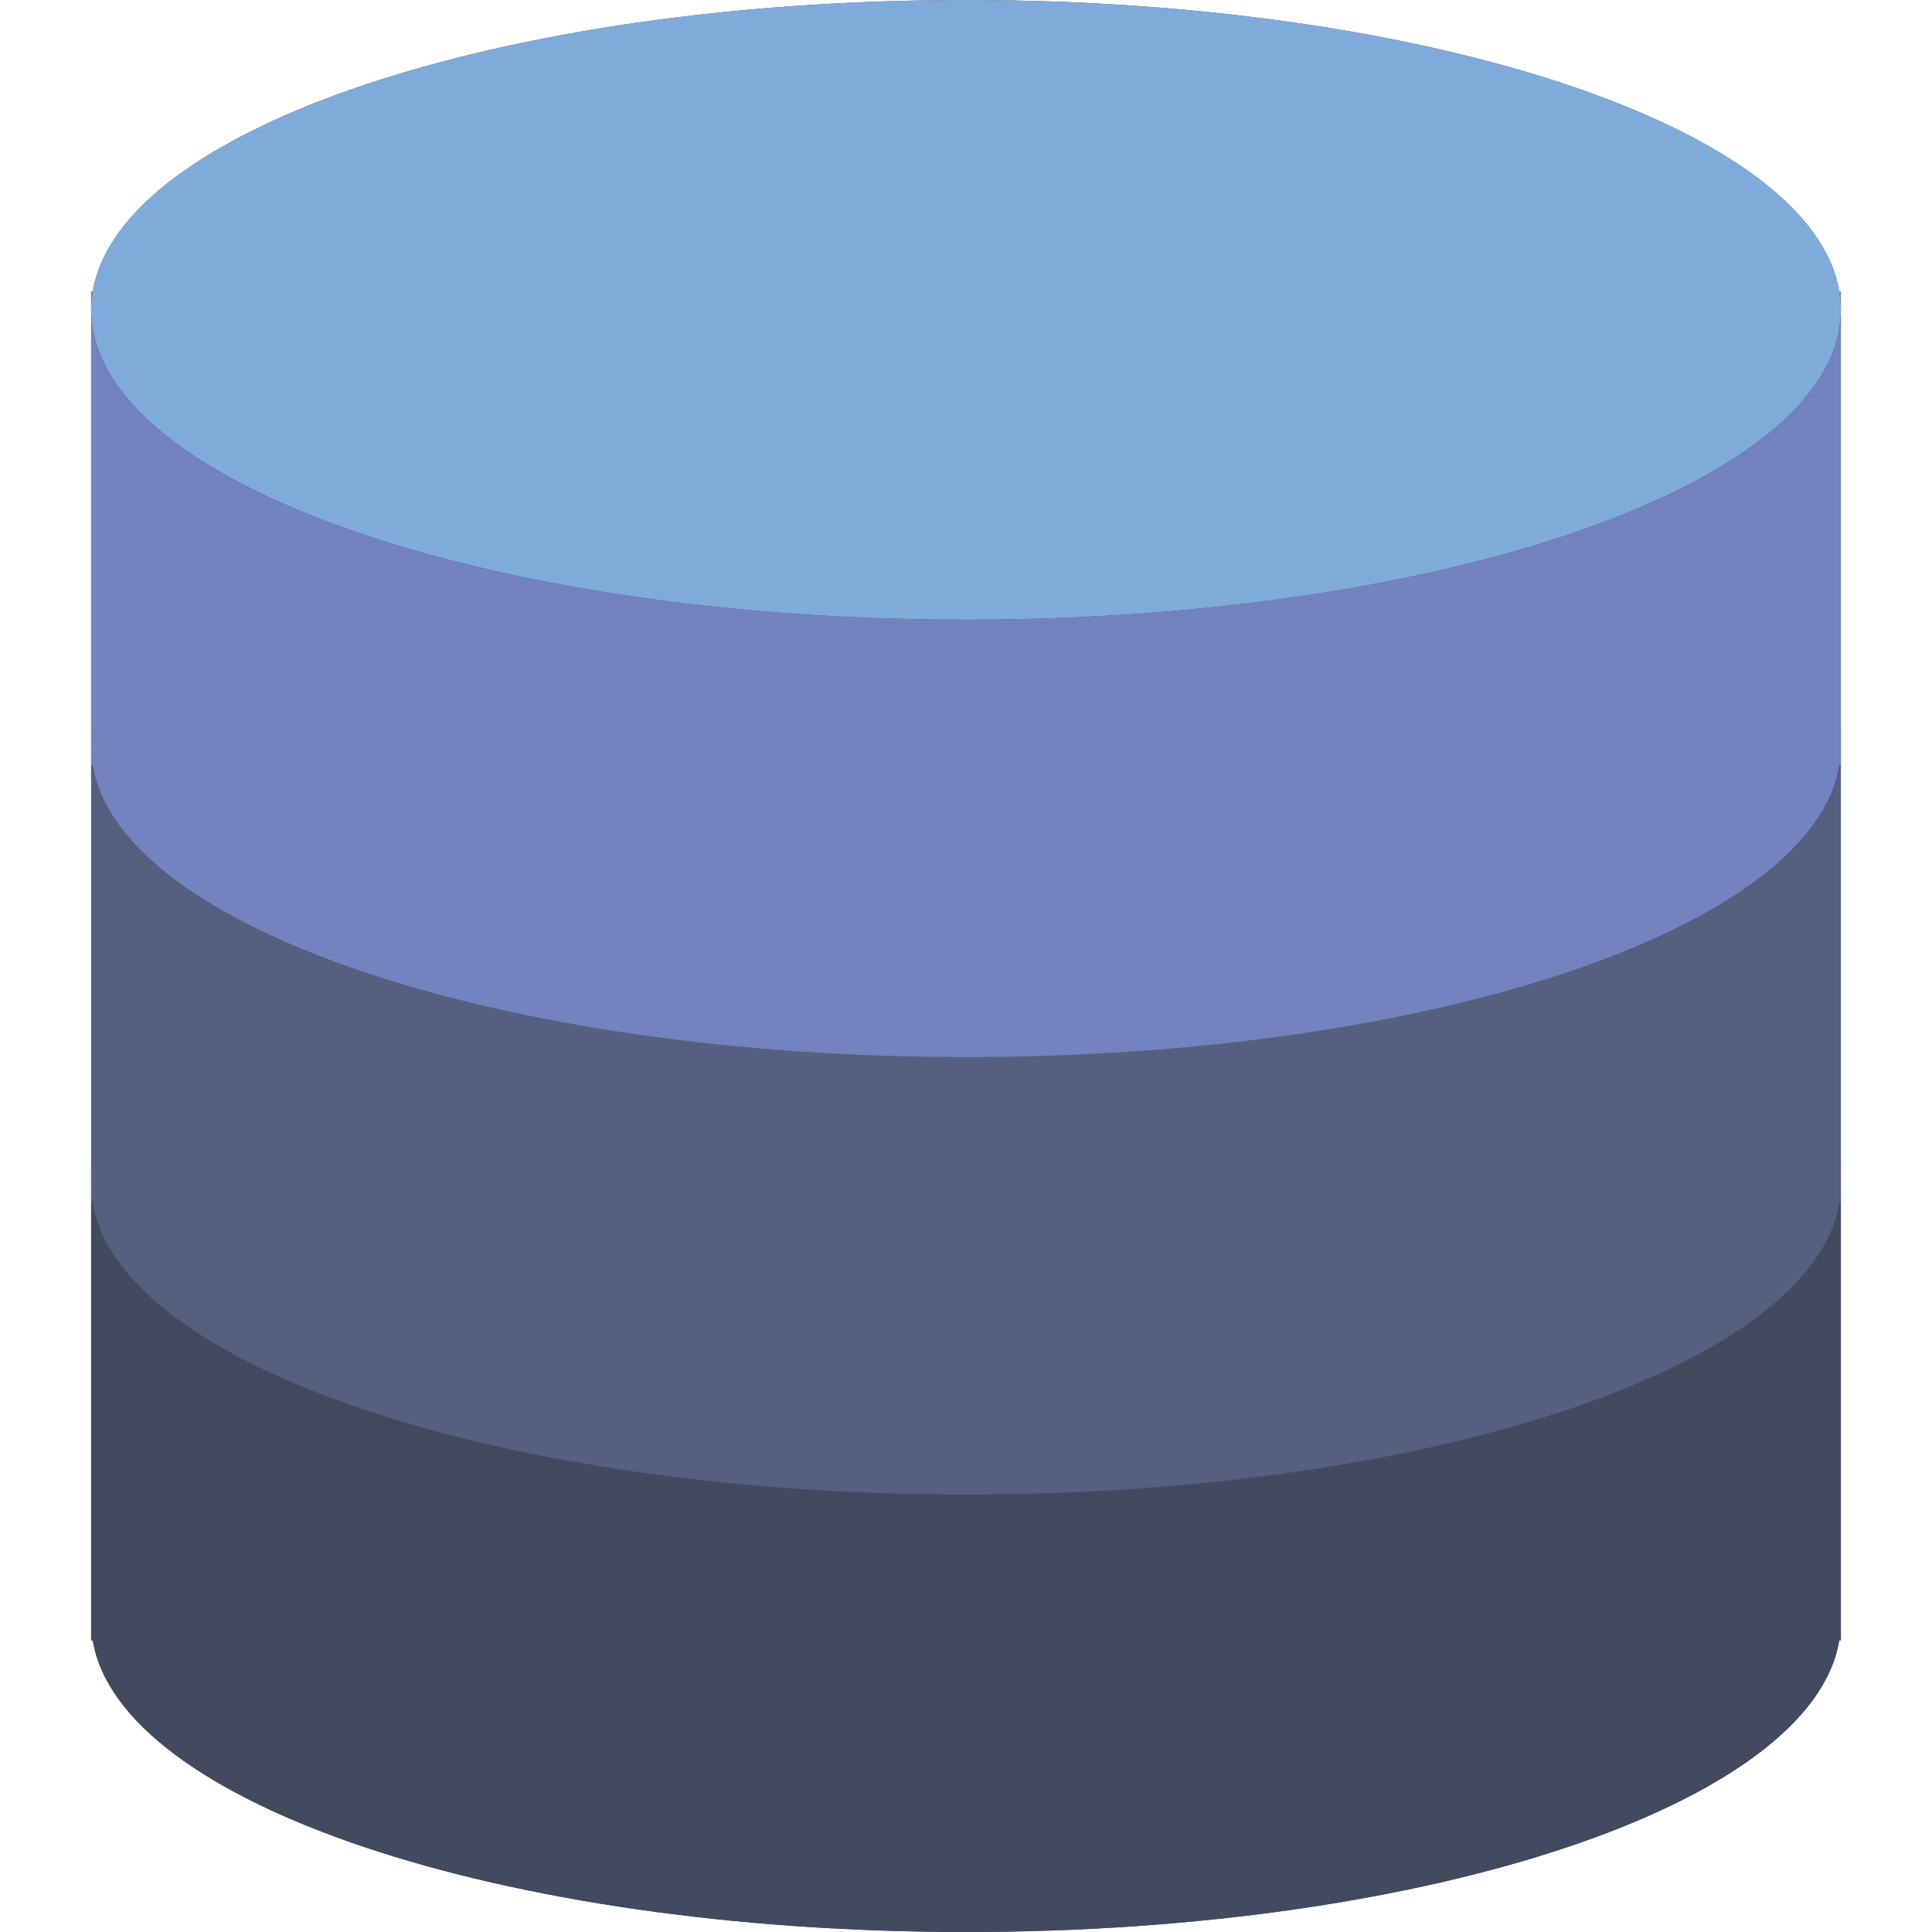
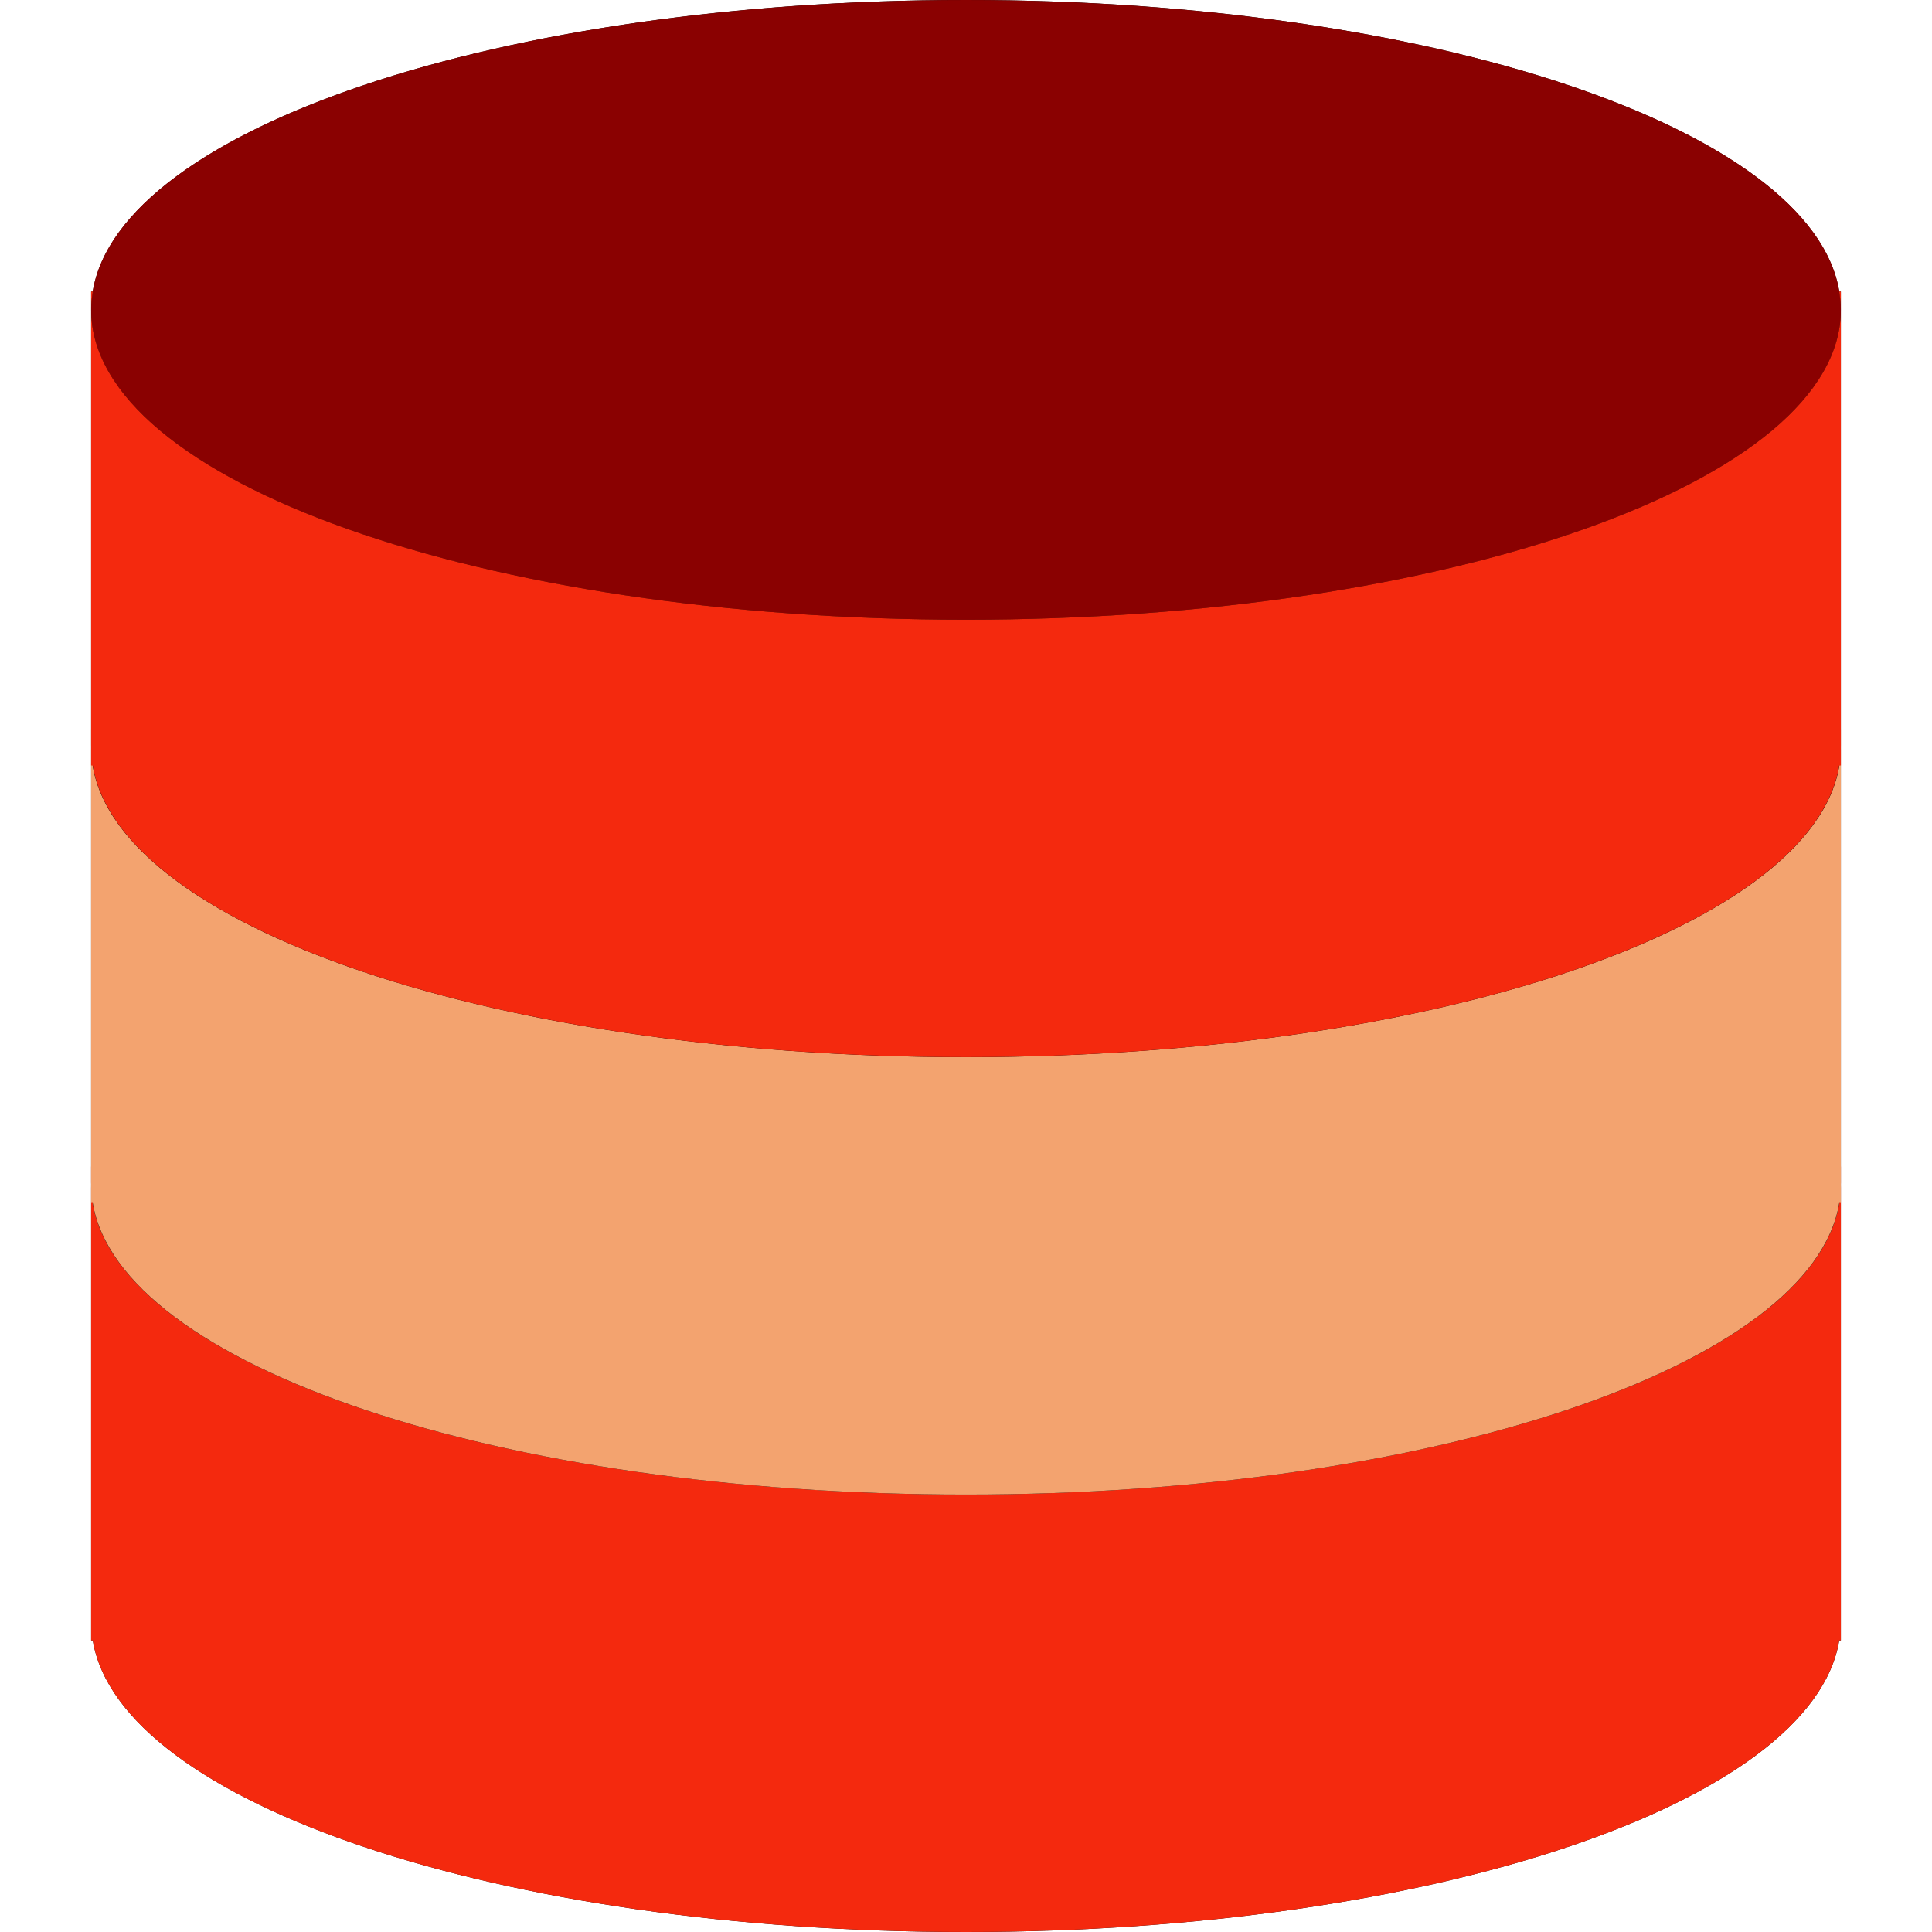
<svg xmlns="http://www.w3.org/2000/svg" height="30px" width="30px" class="db-database" viewBox="0 0 53 53" xml:space="preserve">
  <g stroke-width="0" />
  <g stroke-linecap="round" stroke-linejoin="round" />
-   <path style="fill:#424A60" d="M50.455 8C49.724 3.538 39.281 0 26.5 0S3.276 3.538 2.545 8H2.5v37h.045c.731 4.461 11.175 8 23.955 8s23.224-3.539 23.955-8h.045V8h-.045z" />
-   <path style="fill:#424A60" d="M26.5 41c-13.255 0-24-3.806-24-8.5V45h.045c.731 4.461 11.175 8 23.955 8s23.224-3.539 23.955-8h.045V32.5c0 4.694-10.745 8.5-24 8.5zm-24-9v.5c0-.168.018-.334.045-.5H2.5zm47.955 0c.027.166.045.332.045.5V32h-.045z" />
-   <path style="fill:#556080" d="M26.5 29c-13.255 0-24-3.806-24-8.5V33h.045c.731 4.461 11.175 8 23.955 8s23.224-3.539 23.955-8h.045V20.5c0 4.694-10.745 8.5-24 8.5zm-24-9v.5c0-.168.018-.334.045-.5H2.5zm47.955 0c.027.166.045.332.045.5V20h-.045z" />
-   <ellipse style="fill:#7FABDA" cx="26.5" cy="8.5" rx="24" ry="8.5" />
-   <path style="fill:#7383bf" d="M26.5 17c-13.255 0-24-3.806-24-8.5V21h.045c.731 4.461 11.175 8 23.955 8s23.224-3.539 23.955-8h.045V8.5c0 4.694-10.745 8.5-24 8.5zm-24-9v.5c0-.168.018-.334.045-.5H2.5zm47.955 0c.027.166.045.332.045.5V8h-.045z" />
+   <path fill="#000000" d="M50.455 8C49.724 3.538 39.281 0 26.5 0S3.276 3.538 2.545 8H2.5v37h.045c.731 4.461 11.175 8 23.955 8s23.224-3.539 23.955-8h.045V8h-.045z" />
+   <path fill="#F4290E" d="M26.5 41c-13.255 0-24-3.806-24-8.5V45h.045c.731 4.461 11.175 8 23.955 8s23.224-3.539 23.955-8h.045V32.5c0 4.694-10.745 8.5-24 8.5zm-24-9v.5c0-.168.018-.334.045-.5H2.5zm47.955 0c.027.166.045.332.045.5V32h-.045z" />
+   <path fill="#F3A36F" d="M26.5 29c-13.255 0-24-3.806-24-8.5V33h.045c.731 4.461 11.175 8 23.955 8s23.224-3.539 23.955-8h.045V20.5c0 4.694-10.745 8.5-24 8.5zm-24-9v.5c0-.168.018-.334.045-.5H2.5zm47.955 0c.027.166.045.332.045.5V20h-.045z" />
+   <ellipse fill="#8A0101" cx="26.5" cy="8.5" rx="24" ry="8.5" />
+   <path fill="#F4290E" d="M26.5 17c-13.255 0-24-3.806-24-8.5V21h.045c.731 4.461 11.175 8 23.955 8s23.224-3.539 23.955-8h.045V8.5c0 4.694-10.745 8.5-24 8.5zm-24-9v.5c0-.168.018-.334.045-.5H2.5zm47.955 0c.027.166.045.332.045.5V8h-.045z" />
</svg>
